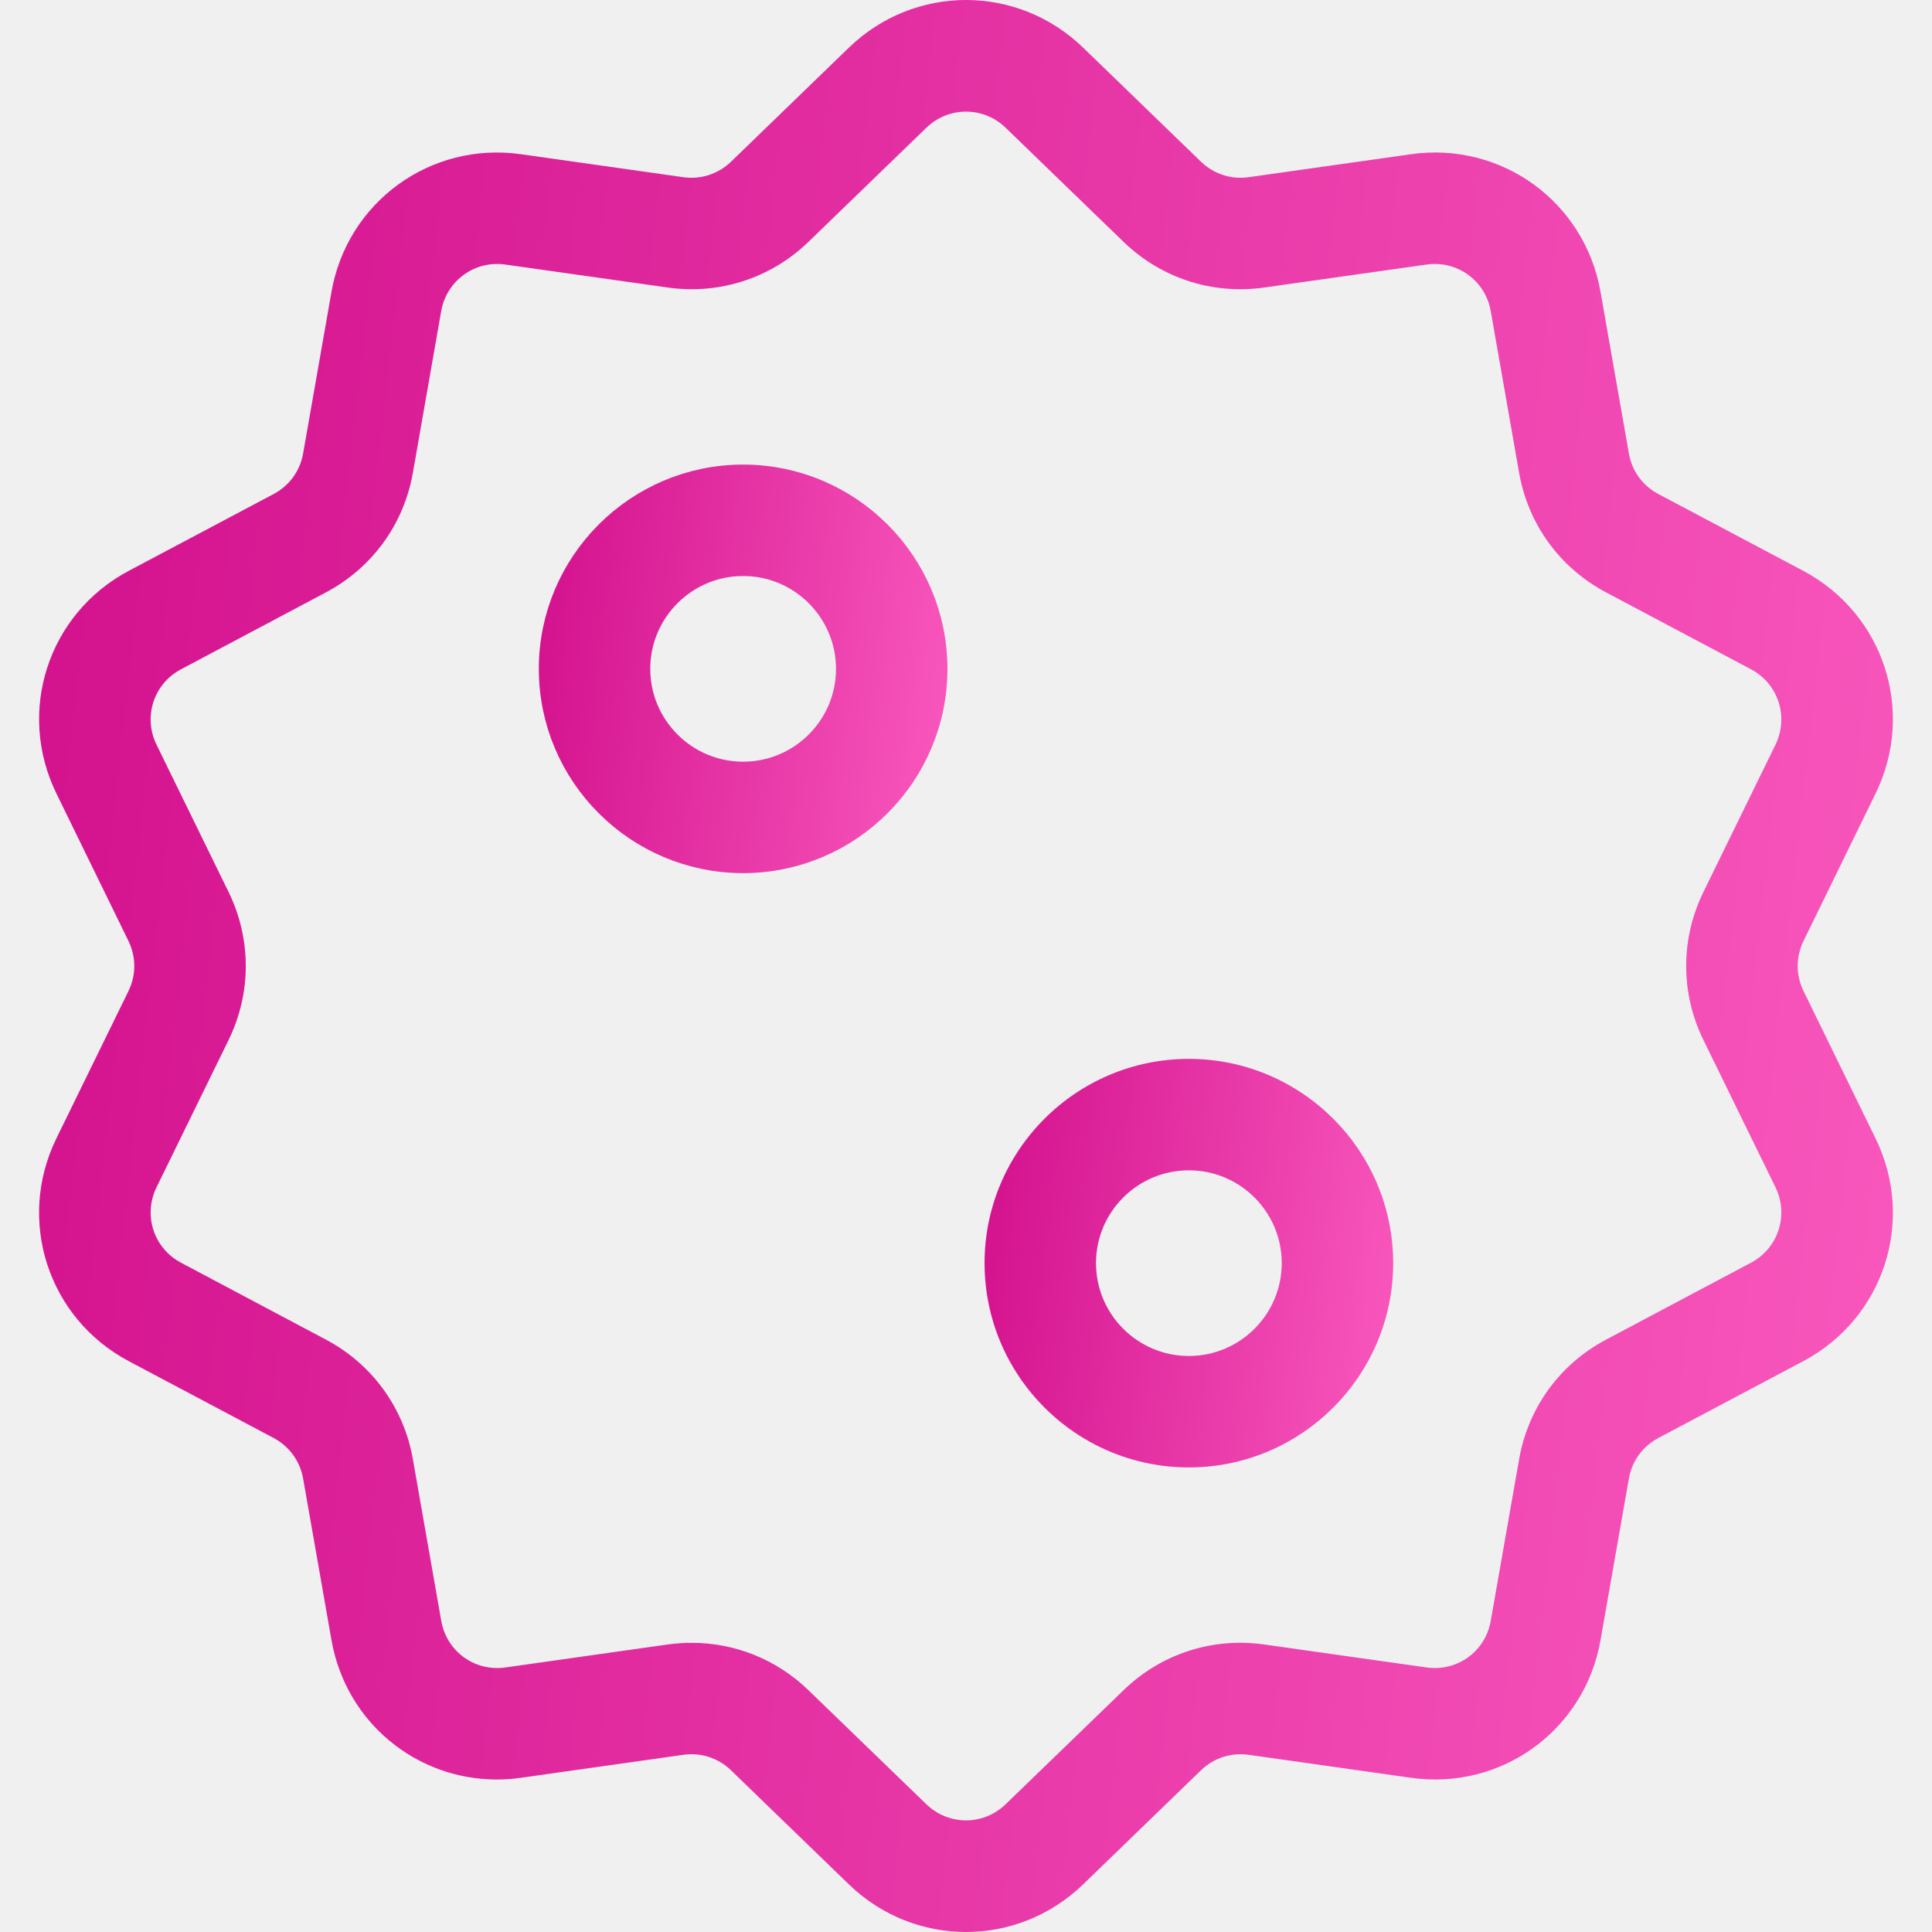
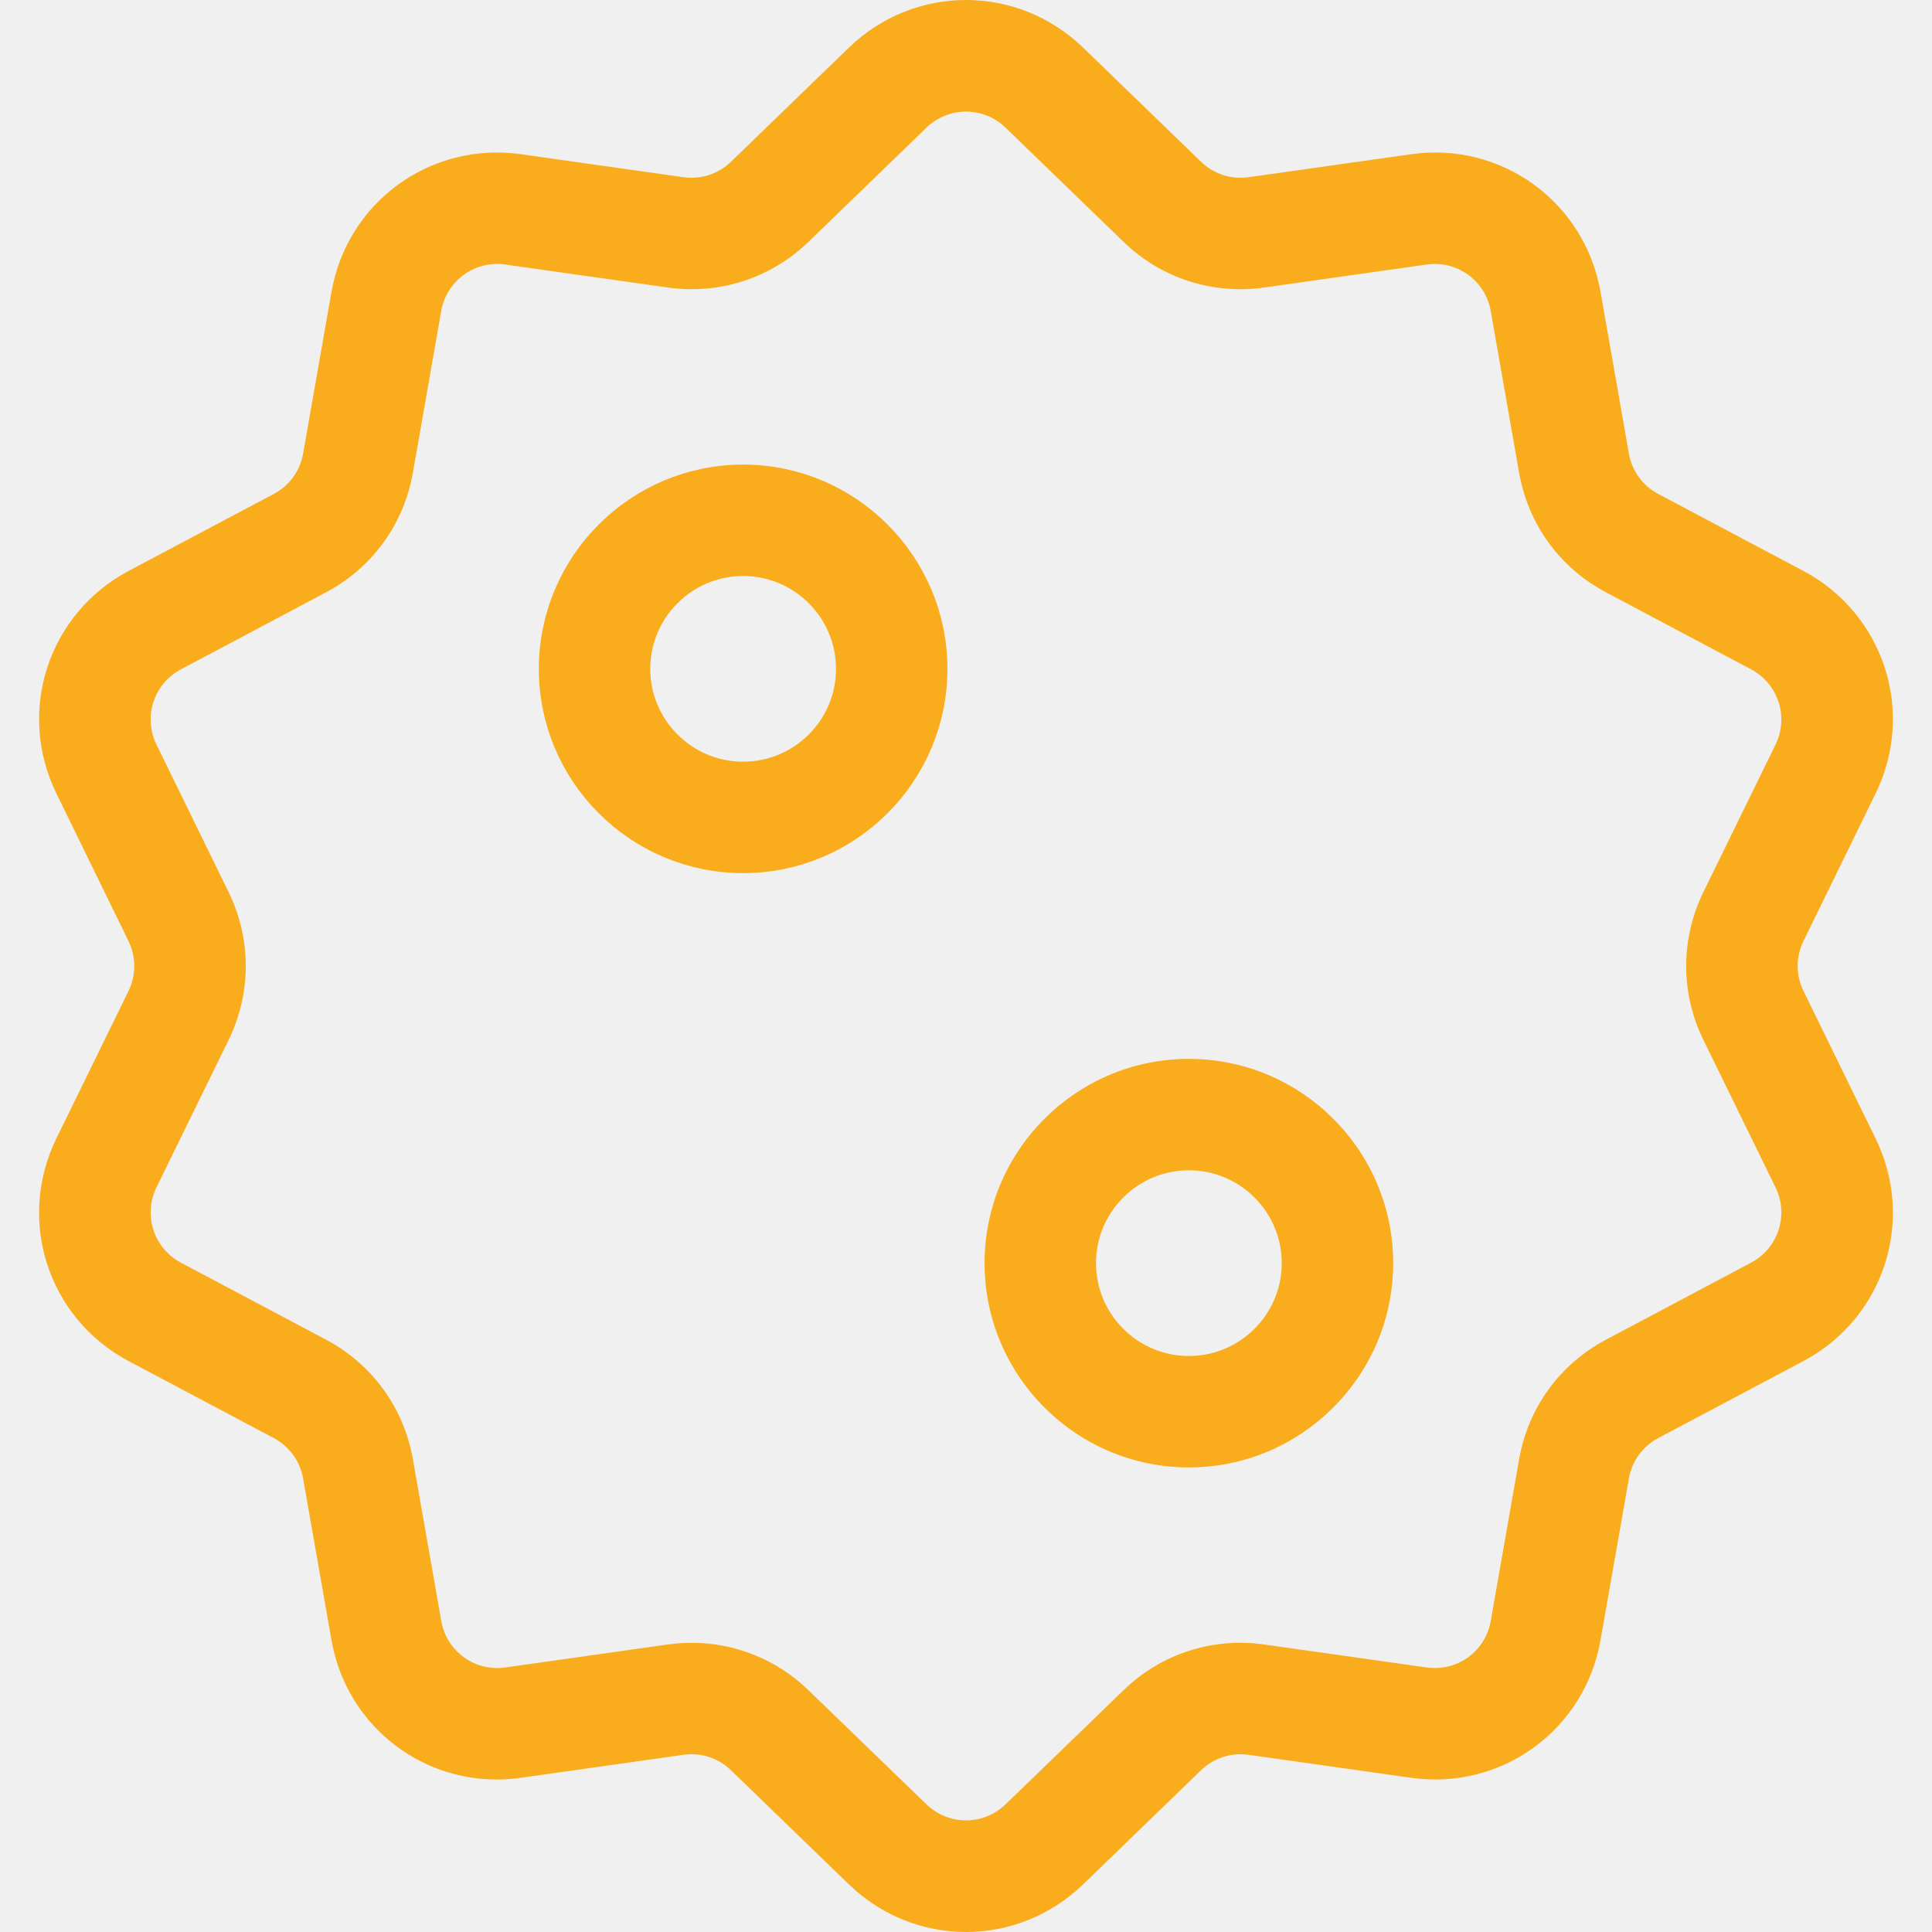
<svg xmlns="http://www.w3.org/2000/svg" width="28" height="28" viewBox="0 0 28 28" fill="none">
  <g clip-path="url(#clip0_119_778)">
    <path d="M26.138 14.363C26.025 14.132 26.025 13.868 26.138 13.637L27.182 11.501C27.764 10.312 27.303 8.894 26.134 8.273L24.033 7.159C23.806 7.039 23.651 6.825 23.607 6.572L23.196 4.23C22.967 2.926 21.761 2.049 20.45 2.235L18.096 2.568C17.842 2.604 17.59 2.522 17.406 2.344L15.697 0.69C14.745 -0.23 13.255 -0.23 12.303 0.69L10.594 2.344C10.409 2.522 10.158 2.604 9.904 2.568L7.55 2.235C6.239 2.05 5.033 2.926 4.804 4.23L4.393 6.572C4.349 6.825 4.193 7.039 3.967 7.159L1.866 8.273C0.697 8.894 0.236 10.312 0.818 11.501L1.862 13.638C1.974 13.868 1.974 14.132 1.862 14.363L0.817 16.499C0.236 17.689 0.697 19.106 1.866 19.727L3.967 20.841C4.193 20.962 4.349 21.176 4.393 21.428L4.804 23.77C5.012 24.958 6.03 25.79 7.2 25.79C7.315 25.79 7.432 25.782 7.55 25.765L9.904 25.432C10.158 25.396 10.41 25.478 10.594 25.656L12.303 27.31C12.779 27.77 13.389 28 14 28C14.61 28 15.221 27.77 15.697 27.31L17.406 25.656C17.59 25.478 17.842 25.397 18.096 25.432L20.45 25.765C21.762 25.951 22.967 25.074 23.196 23.77L23.607 21.428C23.651 21.176 23.806 20.962 24.033 20.841L26.134 19.727C27.303 19.107 27.764 17.689 27.182 16.499L26.138 14.363ZM25.377 18.3L23.276 19.415C22.606 19.77 22.147 20.402 22.016 21.149L21.605 23.491C21.528 23.933 21.12 24.229 20.676 24.166L18.322 23.833C17.571 23.727 16.828 23.968 16.283 24.496L14.574 26.149C14.252 26.46 13.748 26.46 13.426 26.149L11.717 24.496C11.256 24.05 10.654 23.809 10.025 23.809C9.91 23.809 9.794 23.817 9.678 23.833L7.324 24.166C6.88 24.229 6.472 23.933 6.395 23.491L5.984 21.149C5.853 20.402 5.393 19.77 4.724 19.415L2.623 18.3C2.227 18.09 2.072 17.611 2.268 17.208L3.313 15.072C3.645 14.391 3.645 13.609 3.313 12.928L2.268 10.792C2.072 10.389 2.227 9.91 2.623 9.7L4.724 8.585C5.393 8.23 5.853 7.598 5.984 6.851L6.394 4.509C6.472 4.068 6.88 3.771 7.323 3.834L9.678 4.167C10.428 4.273 11.172 4.032 11.717 3.505L13.426 1.851C13.748 1.54 14.252 1.54 14.574 1.851L16.283 3.505C16.828 4.032 17.571 4.273 18.322 4.167L20.676 3.834C21.12 3.771 21.528 4.068 21.605 4.509L22.016 6.851C22.147 7.598 22.606 8.23 23.276 8.585L25.377 9.7C25.772 9.91 25.928 10.389 25.732 10.792L24.687 12.928C24.354 13.609 24.354 14.391 24.687 15.072L25.732 17.208C25.928 17.611 25.772 18.09 25.377 18.3Z" fill="url(#paint0_linear_119_778)" />
    <path d="M12.416 9.694V9.694C12.416 8.786 11.678 8.048 10.77 8.048C9.862 8.048 9.124 8.786 9.124 9.694C9.124 10.601 9.862 11.339 10.77 11.339C11.678 11.339 12.416 10.601 12.416 9.694ZM8.109 9.694C8.109 8.227 9.303 7.033 10.77 7.033C12.237 7.033 13.431 8.227 13.431 9.694C13.431 11.161 12.237 12.354 10.77 12.354C9.303 12.354 8.109 11.161 8.109 9.694Z" fill="url(#paint1_linear_119_778)" stroke="url(#paint2_linear_119_778)" stroke-width="0.6" />
    <path d="M17.23 15.346C15.597 15.346 14.269 16.674 14.269 18.306C14.269 19.939 15.597 21.267 17.23 21.267C18.862 21.267 20.191 19.939 20.191 18.306C20.191 16.674 18.862 15.346 17.23 15.346ZM17.23 19.652C16.488 19.652 15.884 19.049 15.884 18.306C15.884 17.564 16.488 16.961 17.23 16.961C17.972 16.961 18.576 17.564 18.576 18.306C18.576 19.049 17.972 19.652 17.23 19.652Z" fill="url(#paint3_linear_119_778)" />
  </g>
  <defs>
    <linearGradient id="paint0_linear_119_778" x1="-0.201" y1="4.667" x2="29.18" y2="7.96" gradientUnits="userSpaceOnUse">
-       <stop stop-color="#D20F8C" />
-       <stop offset="1" stop-color="#F958BD" />
+       <stop stop-color="#FAAD1C" />
+       <stop offset="1" stop-color="#FAAD1C" />
    </linearGradient>
    <linearGradient id="paint1_linear_119_778" x1="7.64" y1="7.72" x2="14.109" y2="8.475" gradientUnits="userSpaceOnUse">
-       <stop stop-color="#D20F8C" />
-       <stop offset="1" stop-color="#F958BD" />
+       <stop stop-color="#FAAD1C" />
+       <stop offset="1" stop-color="#FAAD1C" />
    </linearGradient>
    <linearGradient id="paint2_linear_119_778" x1="7.64" y1="7.72" x2="14.109" y2="8.475" gradientUnits="userSpaceOnUse">
-       <stop stop-color="#D20F8C" />
-       <stop offset="1" stop-color="#F958BD" />
+       <stop stop-color="#FAAD1C" />
+       <stop offset="1" stop-color="#FAAD1C" />
    </linearGradient>
    <linearGradient id="paint3_linear_119_778" x1="14.1" y1="16.333" x2="20.568" y2="17.088" gradientUnits="userSpaceOnUse">
-       <stop stop-color="#D20F8C" />
-       <stop offset="1" stop-color="#F958BD" />
+       <stop stop-color="#FAAD1C" />
+       <stop offset="1" stop-color="#FAAD1C" />
    </linearGradient>
    <clipPath id="clip0_119_778">
      <rect width="28" height="28" fill="white" />
    </clipPath>
  </defs>
</svg>
